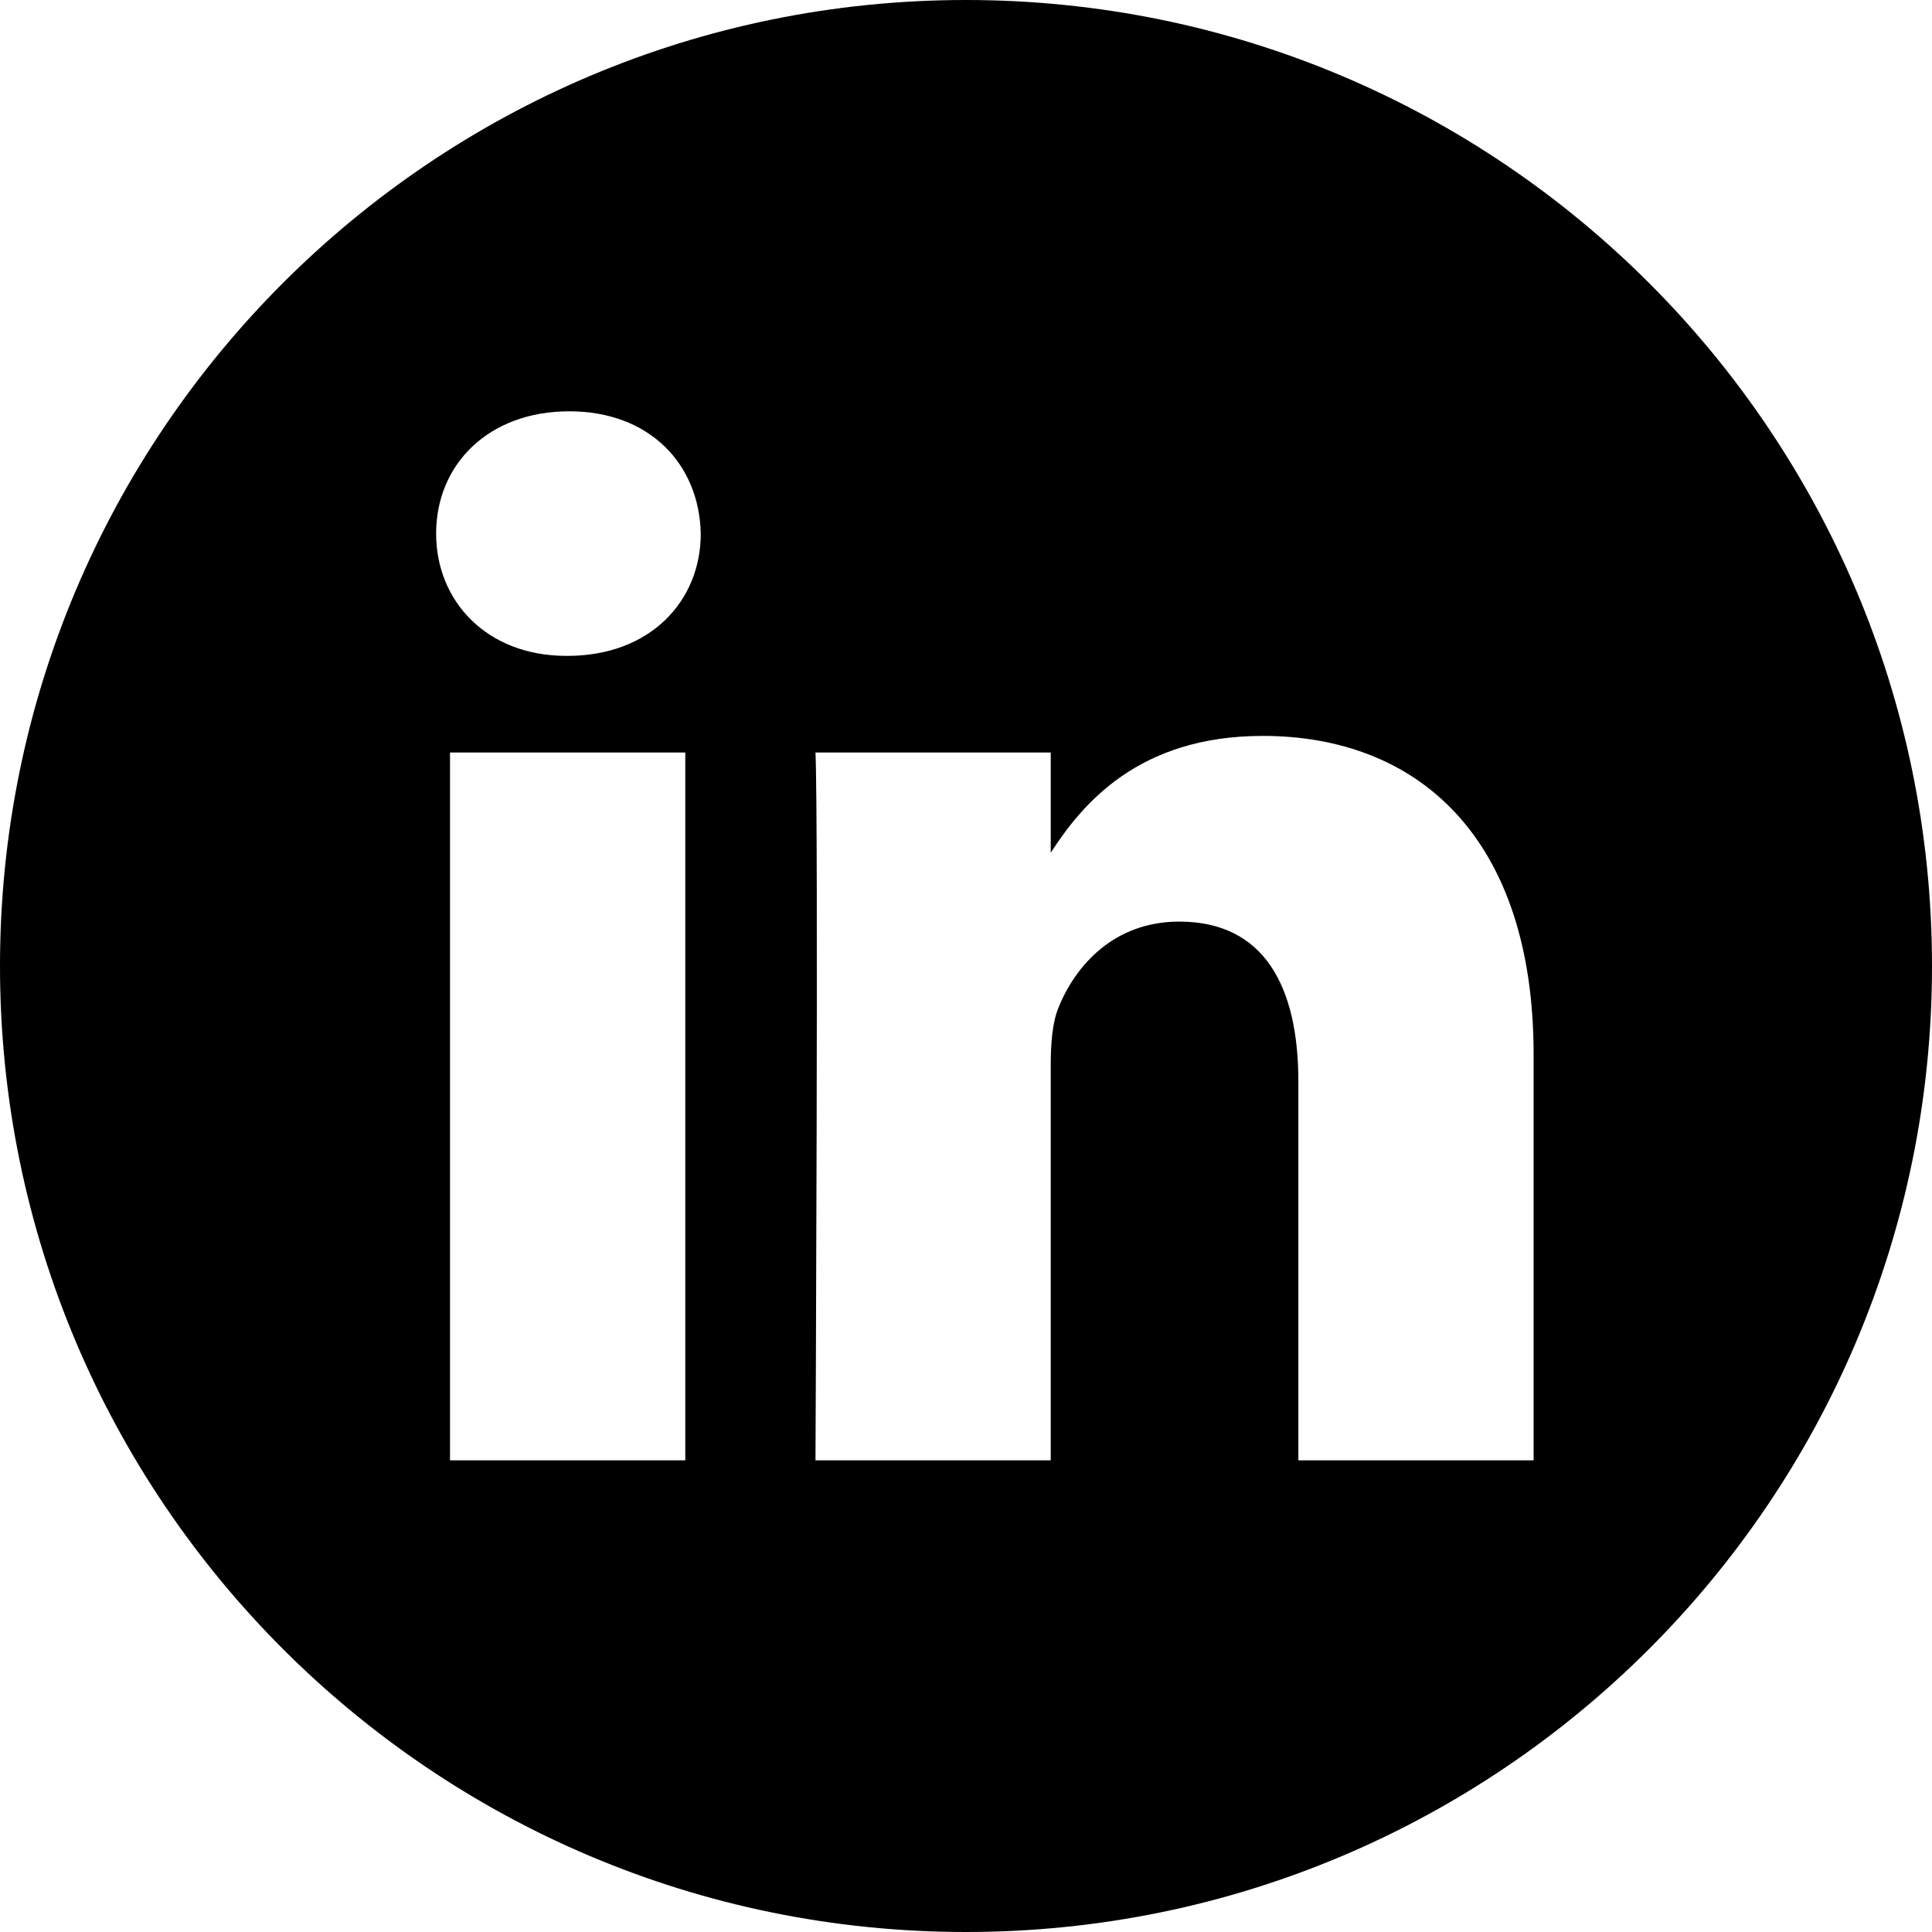
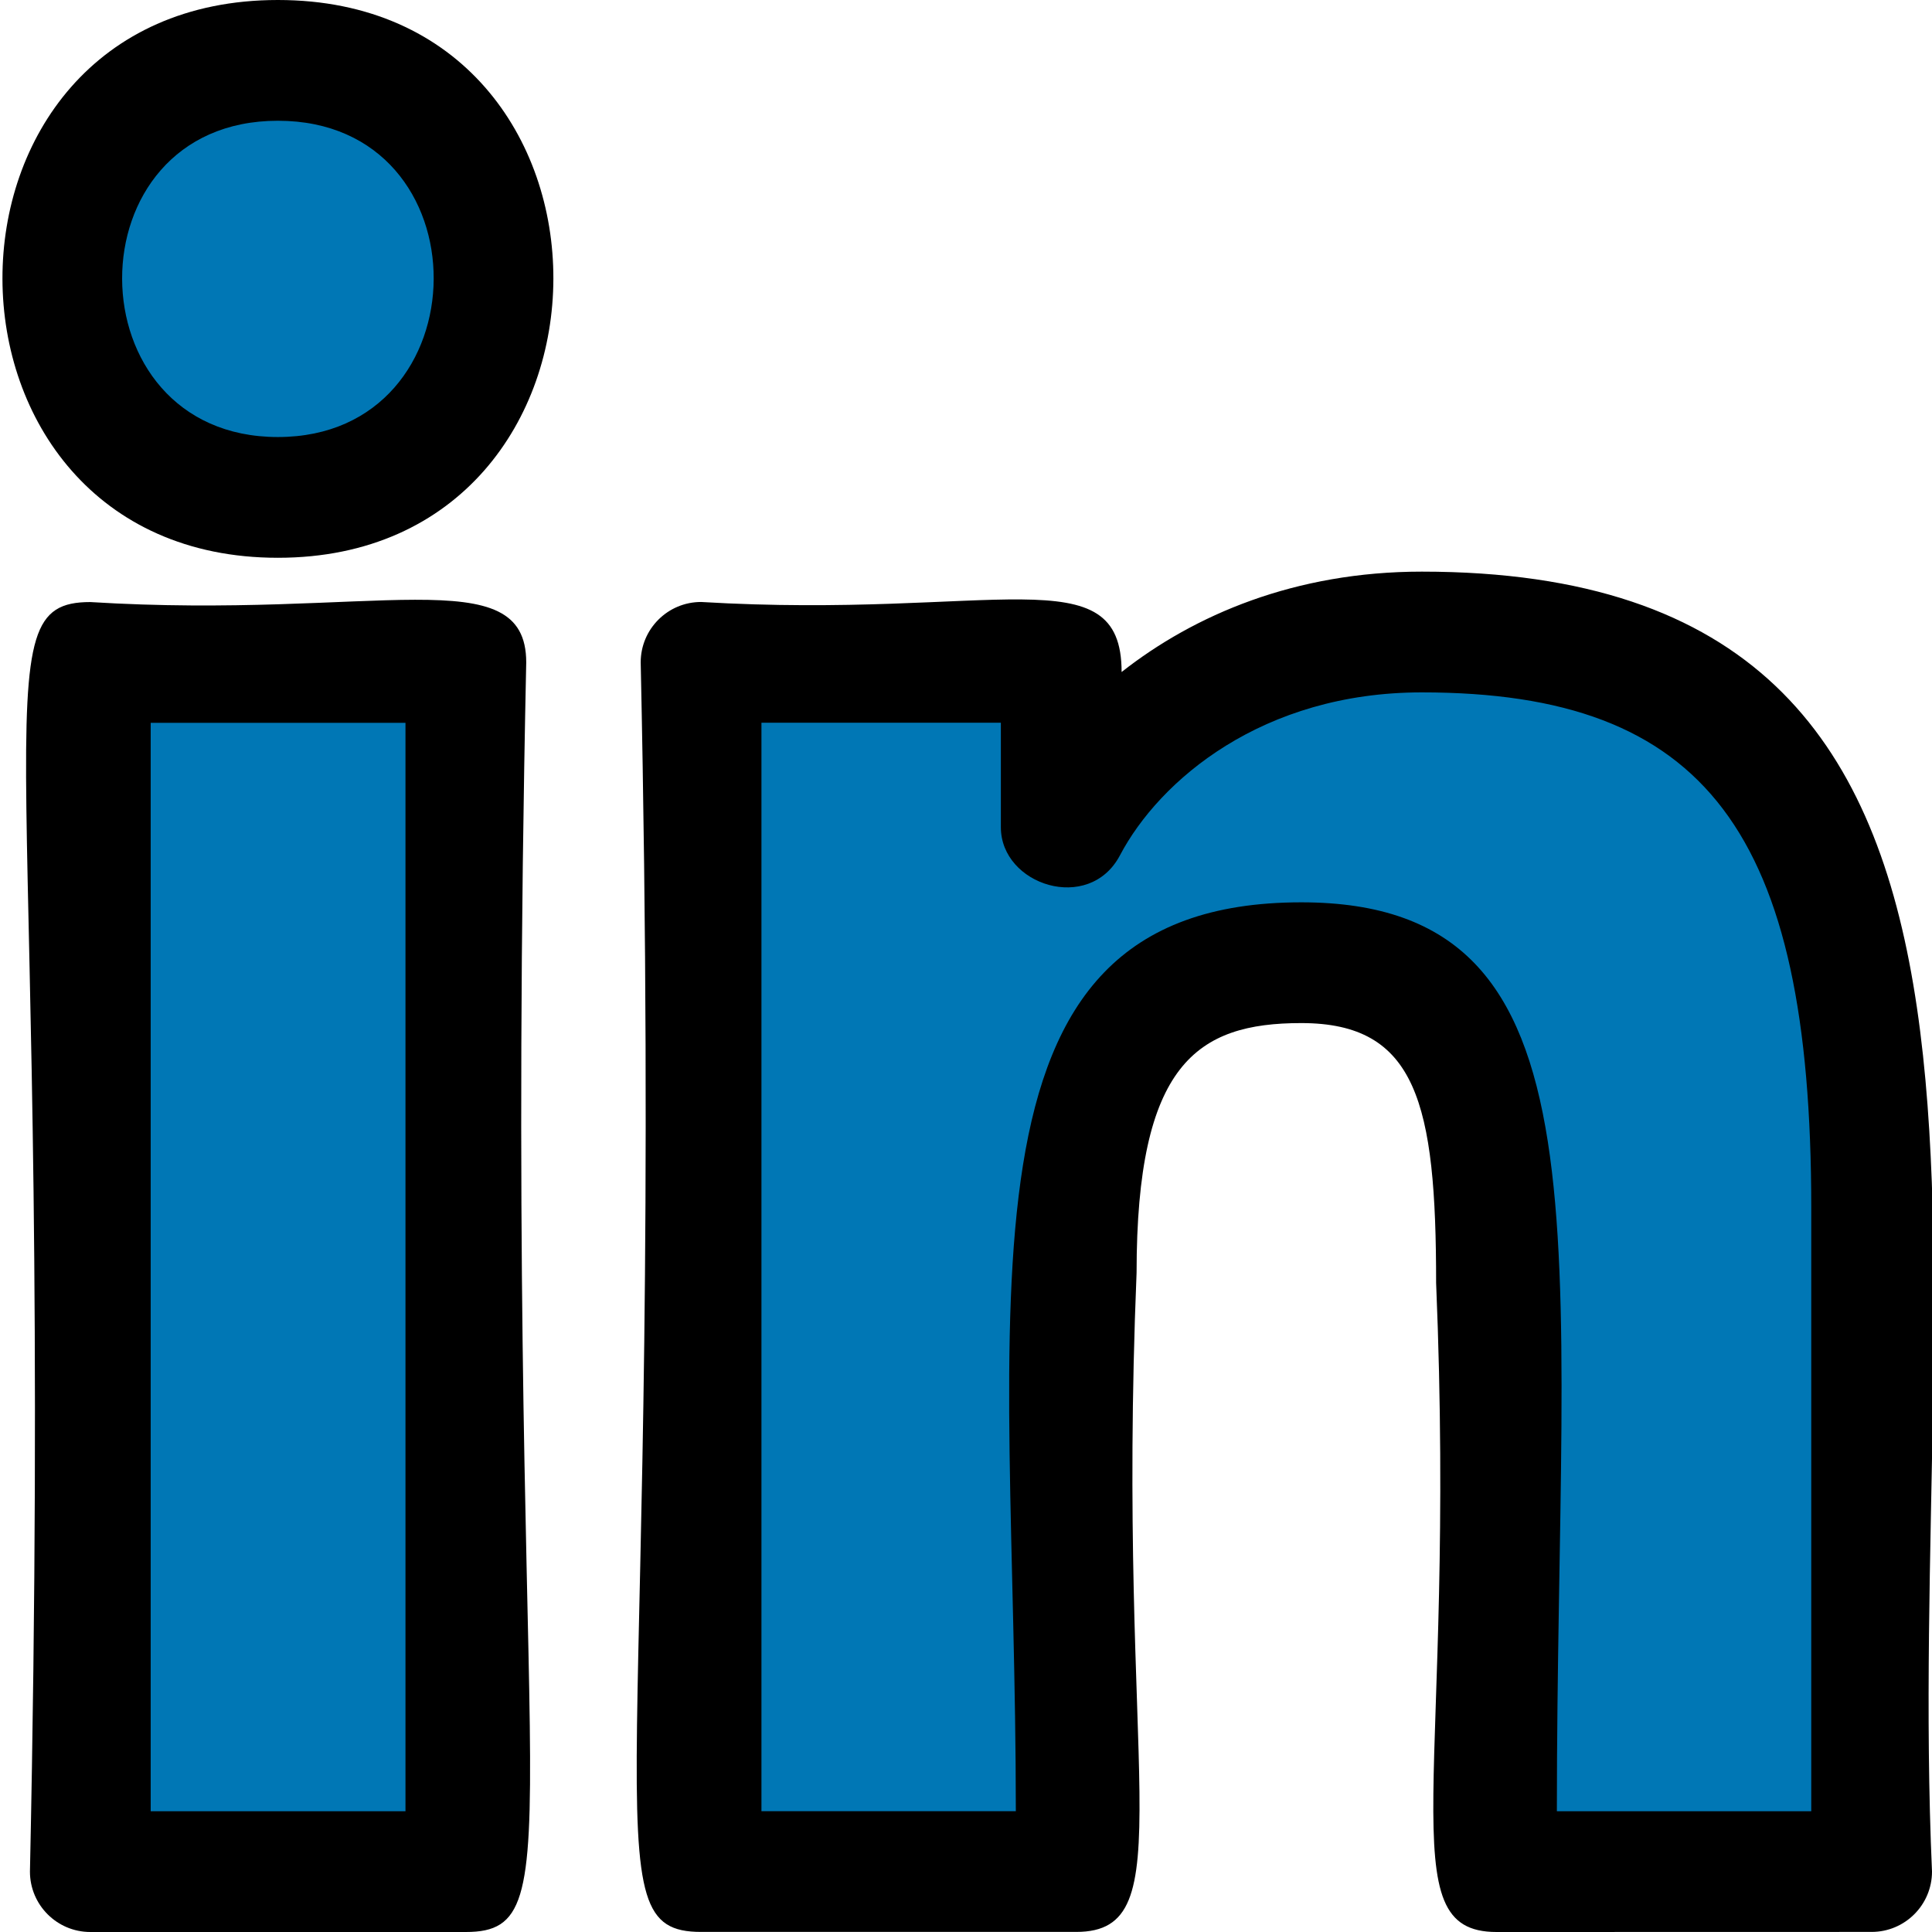
- <svg xmlns="http://www.w3.org/2000/svg" height="512pt" viewBox="0 0 512 512" width="512pt">
-   <path d="m256 0c-141.363 0-256 114.637-256 256s114.637 256 256 256 256-114.637 256-256-114.637-256-256-256zm-74.391 387h-62.348v-187.574h62.348zm-31.172-213.188h-.406c-20.922 0-34.453-14.402-34.453-32.402 0-18.406 13.945-32.41 35.273-32.41 21.328 0 34.453 14.004 34.859 32.41 0 18-13.531 32.402-35.273 32.402zm255.984 213.188h-62.34v-100.348c0-25.219-9.027-42.418-31.586-42.418-17.223 0-27.48 11.602-31.988 22.801-1.648 4.008-2.051 9.609-2.051 15.215v104.75h-62.344s.816-169.977 0-187.574h62.344v26.559c8.285-12.781 23.109-30.961 56.188-30.961 41.02 0 71.777 26.809 71.777 84.422zm0 0" />
+ <svg xmlns="http://www.w3.org/2000/svg" id="reg" enable-background="new 0 0 24 24" height="512" viewBox="0 0 24 24" width="512">
+   <g fill="#0077b5">
+     <path d="m23.495 23.25v-.001h.005v-8.185c0-4.127-.888-7.305-5.712-7.305-2.319 0-3.875 1.273-4.511 2.48h-.067v-2.095h-4.574v15.105h4.763v-7.353c0-2.002.38-3.937 2.859-3.937 2.443 0 2.479 2.285 2.479 4.067v7.225h4.758z" />
+     <path d="m1.07 8.395h4.769v14.855h-4.769z" />
+     <path d="m3.454.69c-1.524 0-2.762 1.238-2.762 2.762 0 1.525 1.237 2.787 2.762 2.787 1.524 0 2.762-1.263 2.762-2.787 0-1.525-1.238-2.762-2.762-2.762z" />
+   </g>
+   <path d="m18.59 24c.103 0 4.762-.001 4.66-.001.414 0 .75-.336.75-.75-.35-7.857 1.842-16.148-6.338-16.148-1.573 0-2.826.537-3.729 1.247 0-1.461-1.579-.653-5.224-.87-.414 0-.75.336-.75.75.302 14.166-.674 15.771.75 15.771h4.66c1.353 0 .492-1.908.75-8.188 0-2.594.75-3.102 2.046-3.102 1.434 0 1.675.996 1.675 3.228.257 6.167-.598 8.063.75 8.063zm-2.425-12.791c-4.491 0-3.546 4.938-3.546 11.29h-3.16v-13.521h2.974v1.298c0 .72 1.097 1.074 1.479.35.492-.934 1.77-2.025 3.75-2.025 3.527 0 4.838 1.733 4.838 6.396v7.503h-3.16c0-7.144.756-11.291-3.175-11.291z" />
+   <path d="m1.122 7.479c-1.42 0-.448 1.585-.75 15.771 0 .414.336.75.75.75h4.665c1.42 0 .448-1.585.75-15.771 0-1.295-1.881-.531-5.415-.75zm3.915 15.021h-3.165v-13.521h3.165z" />
+   <path d="m3.452 0c-4.576 0-4.548 6.929 0 6.929 4.545 0 4.581-6.929 0-6.929zm0 5.429c-2.568 0-2.592-3.929 0-3.929 2.597 0 2.564 3.929 0 3.929z" />
</svg>
